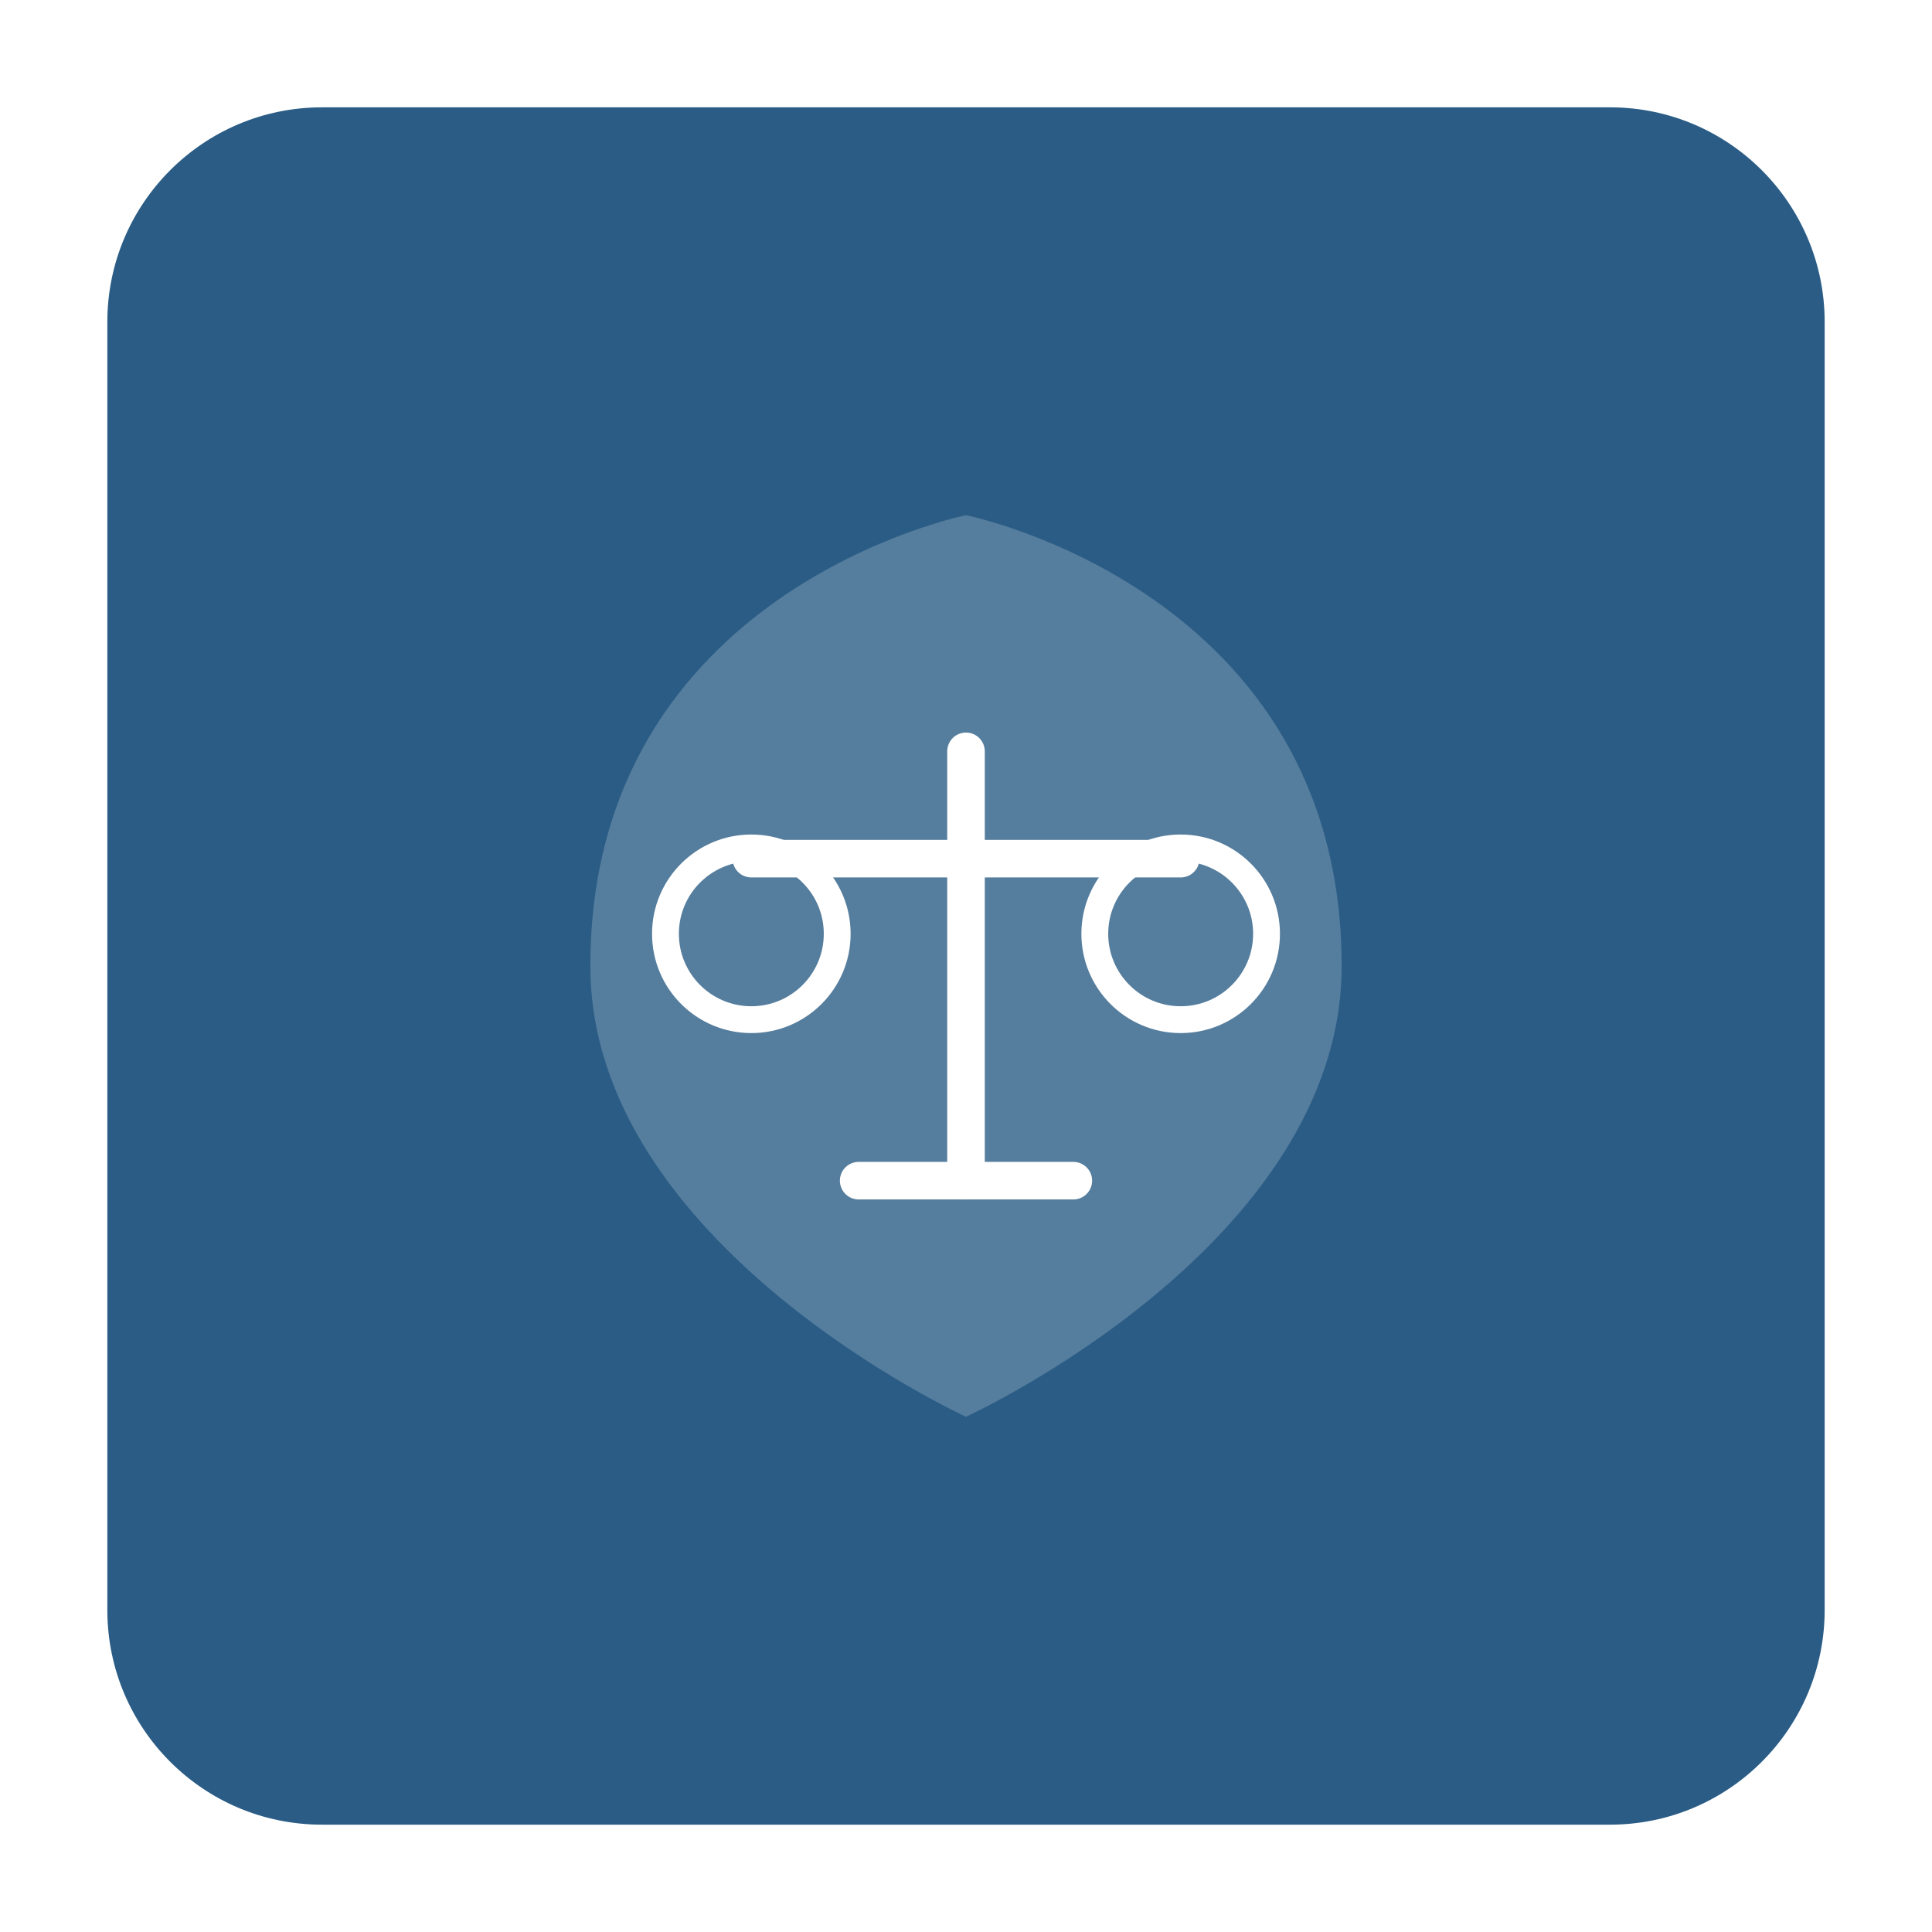
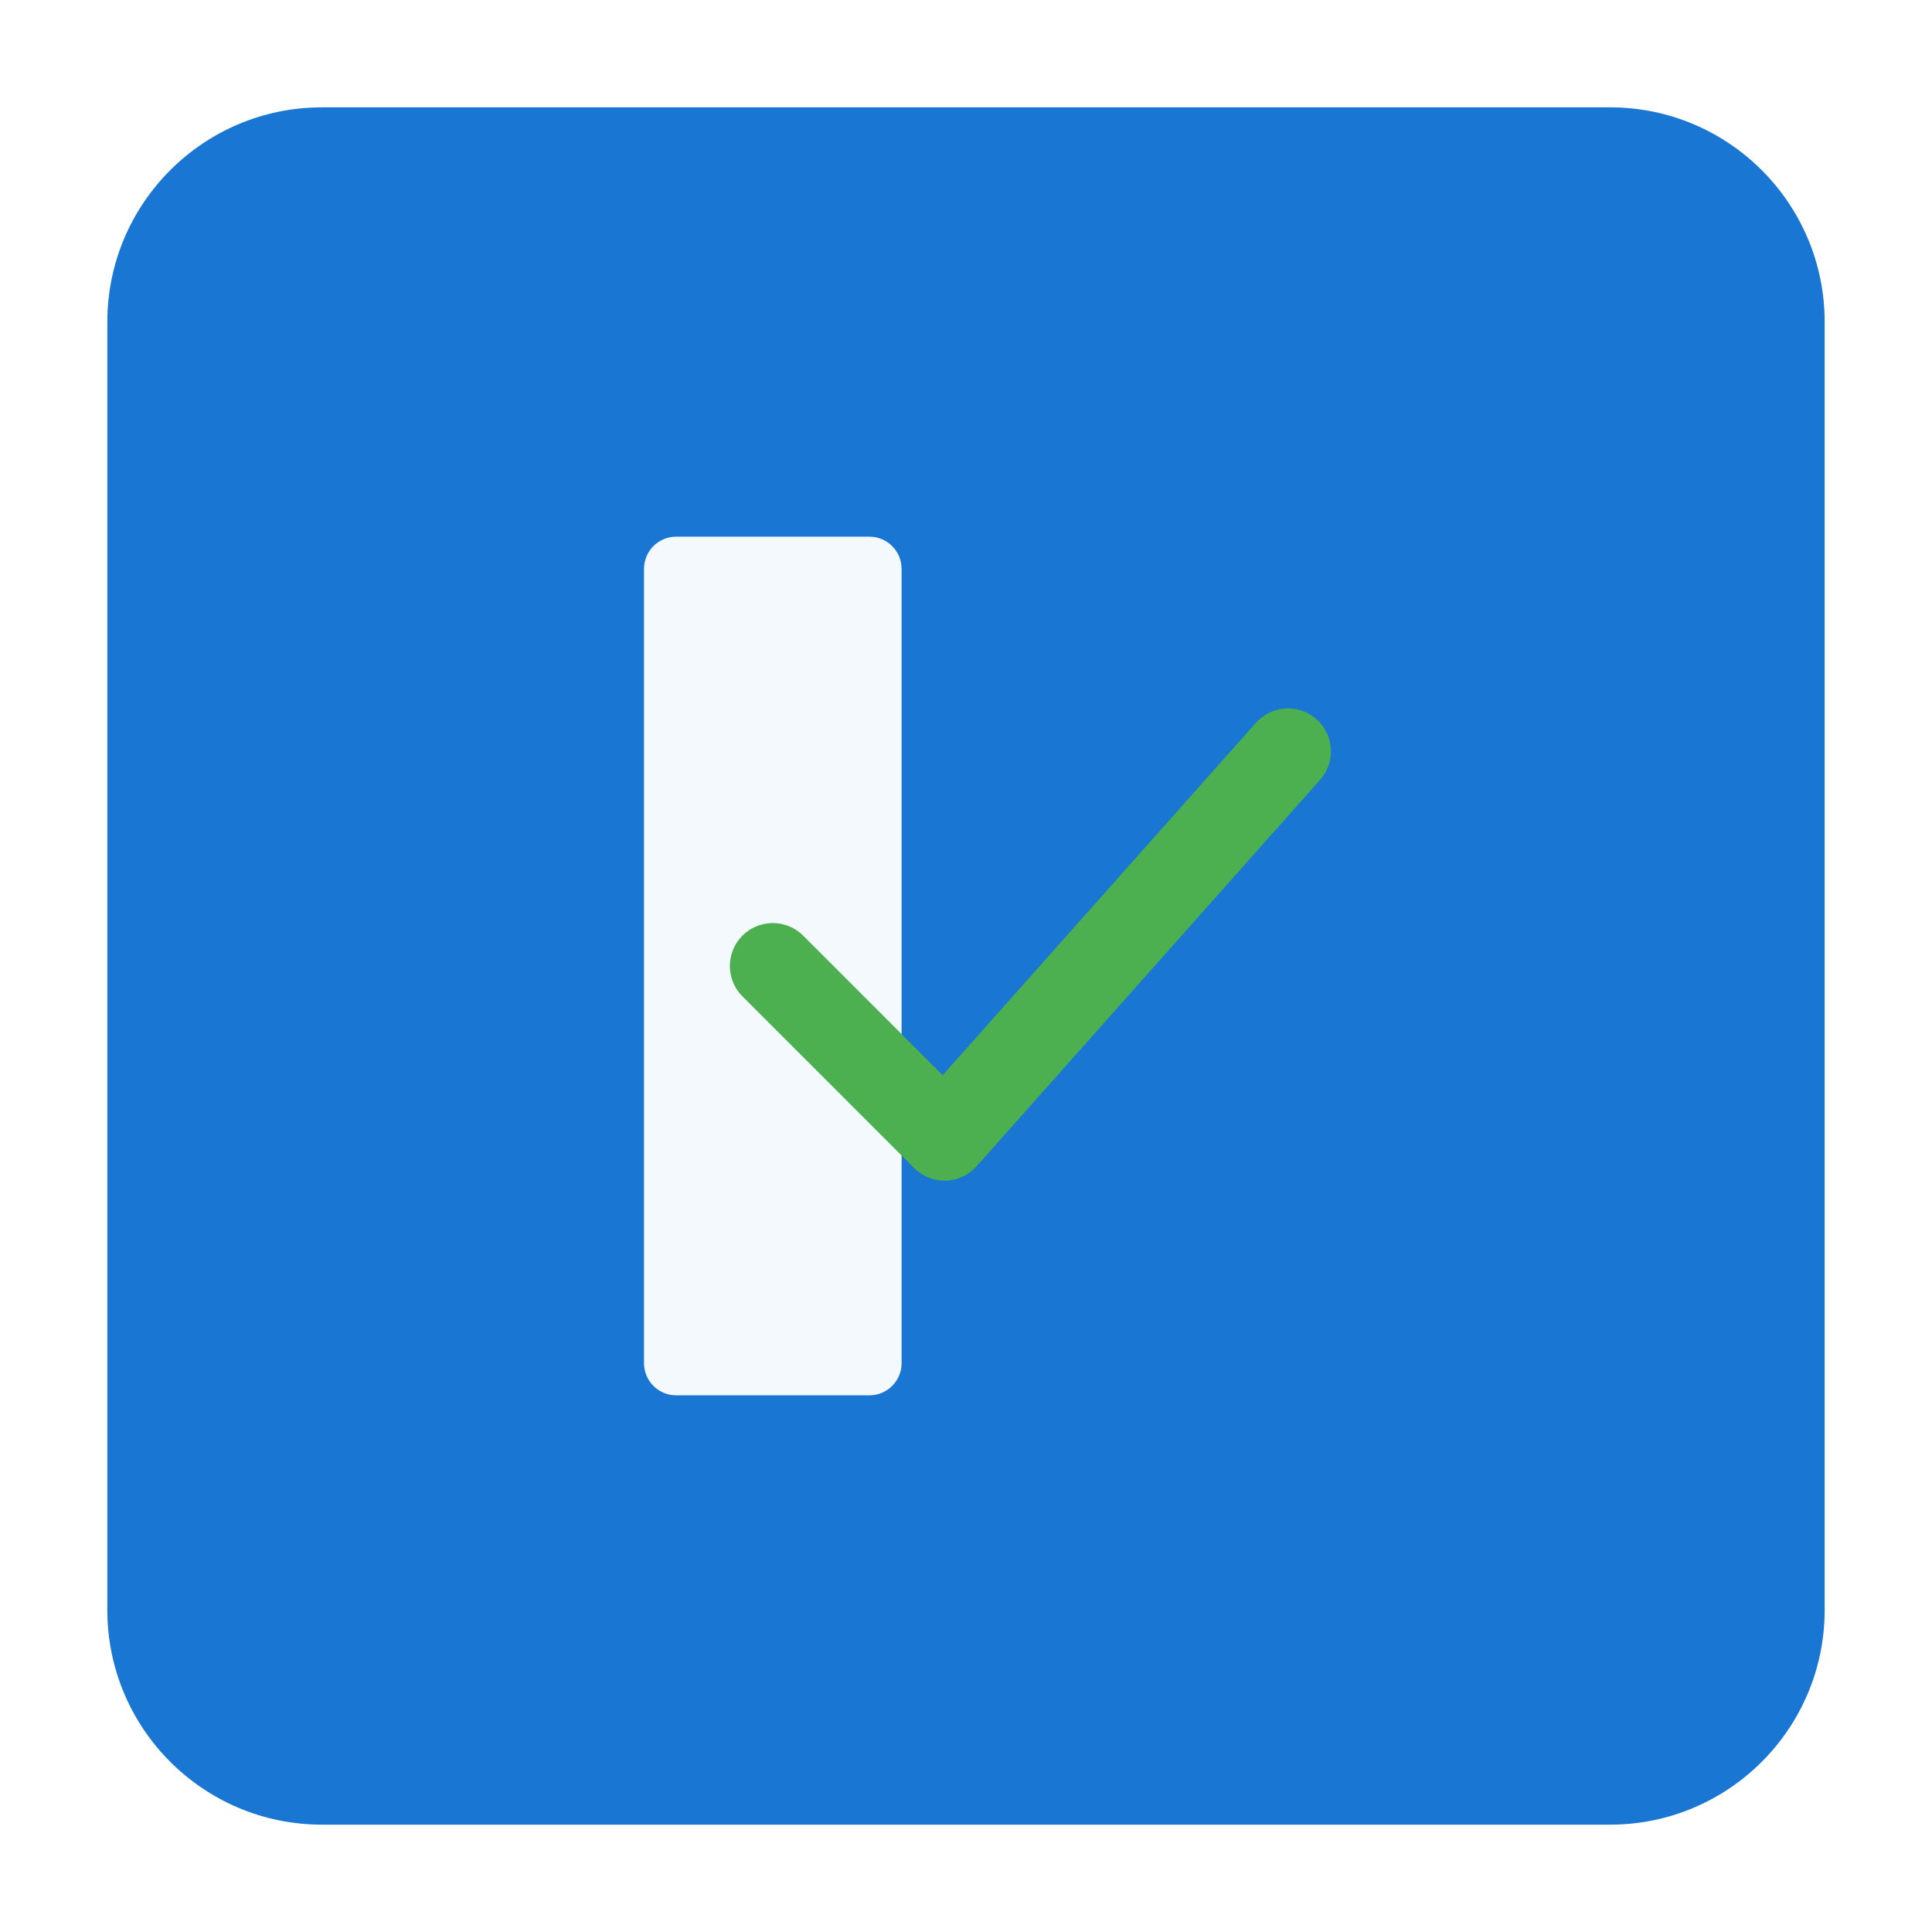
- <svg xmlns="http://www.w3.org/2000/svg" width="180" height="180" viewBox="0 0 180 180" fill="none">
+ <svg xmlns="http://www.w3.org/2000/svg" width="180" height="180" viewBox="0 0 180 180">
  <rect width="180" height="180" fill="white" />
-   <rect x="10" y="10" width="160" height="160" rx="20" fill="#2A5C85" />
-   <g transform="translate(90, 90)">
-     <path d="M0 -42C0 -42 -35 -35 -35 0C-35 26 0 42 0 42C0 42 35 26 35 0C35 -35 0 -42 0 -42Z" fill="white" opacity="0.2" />
-     <line x1="0" y1="-20" x2="0" y2="20" stroke="white" stroke-width="3.5" stroke-linecap="round" />
-     <line x1="-20" y1="-10" x2="20" y2="-10" stroke="white" stroke-width="3.5" stroke-linecap="round" />
-     <circle cx="-20" cy="-3" r="8" stroke="white" stroke-width="2.5" fill="none" />
-     <circle cx="20" cy="-3" r="8" stroke="white" stroke-width="2.5" fill="none" />
-     <line x1="-10" y1="20" x2="10" y2="20" stroke="white" stroke-width="3.5" stroke-linecap="round" />
+   <rect x="10" y="10" width="160" height="160" rx="20" fill="#1976D2" />
+   <g transform="translate(60, 50)">
+     <rect x="0" y="0" width="24" height="80" rx="3" fill="white" opacity="0.95" />
+     <path d="M12 40 L28 56 L60 20" stroke="#4CAF50" stroke-width="8" fill="none" stroke-linecap="round" stroke-linejoin="round" />
  </g>
</svg>
